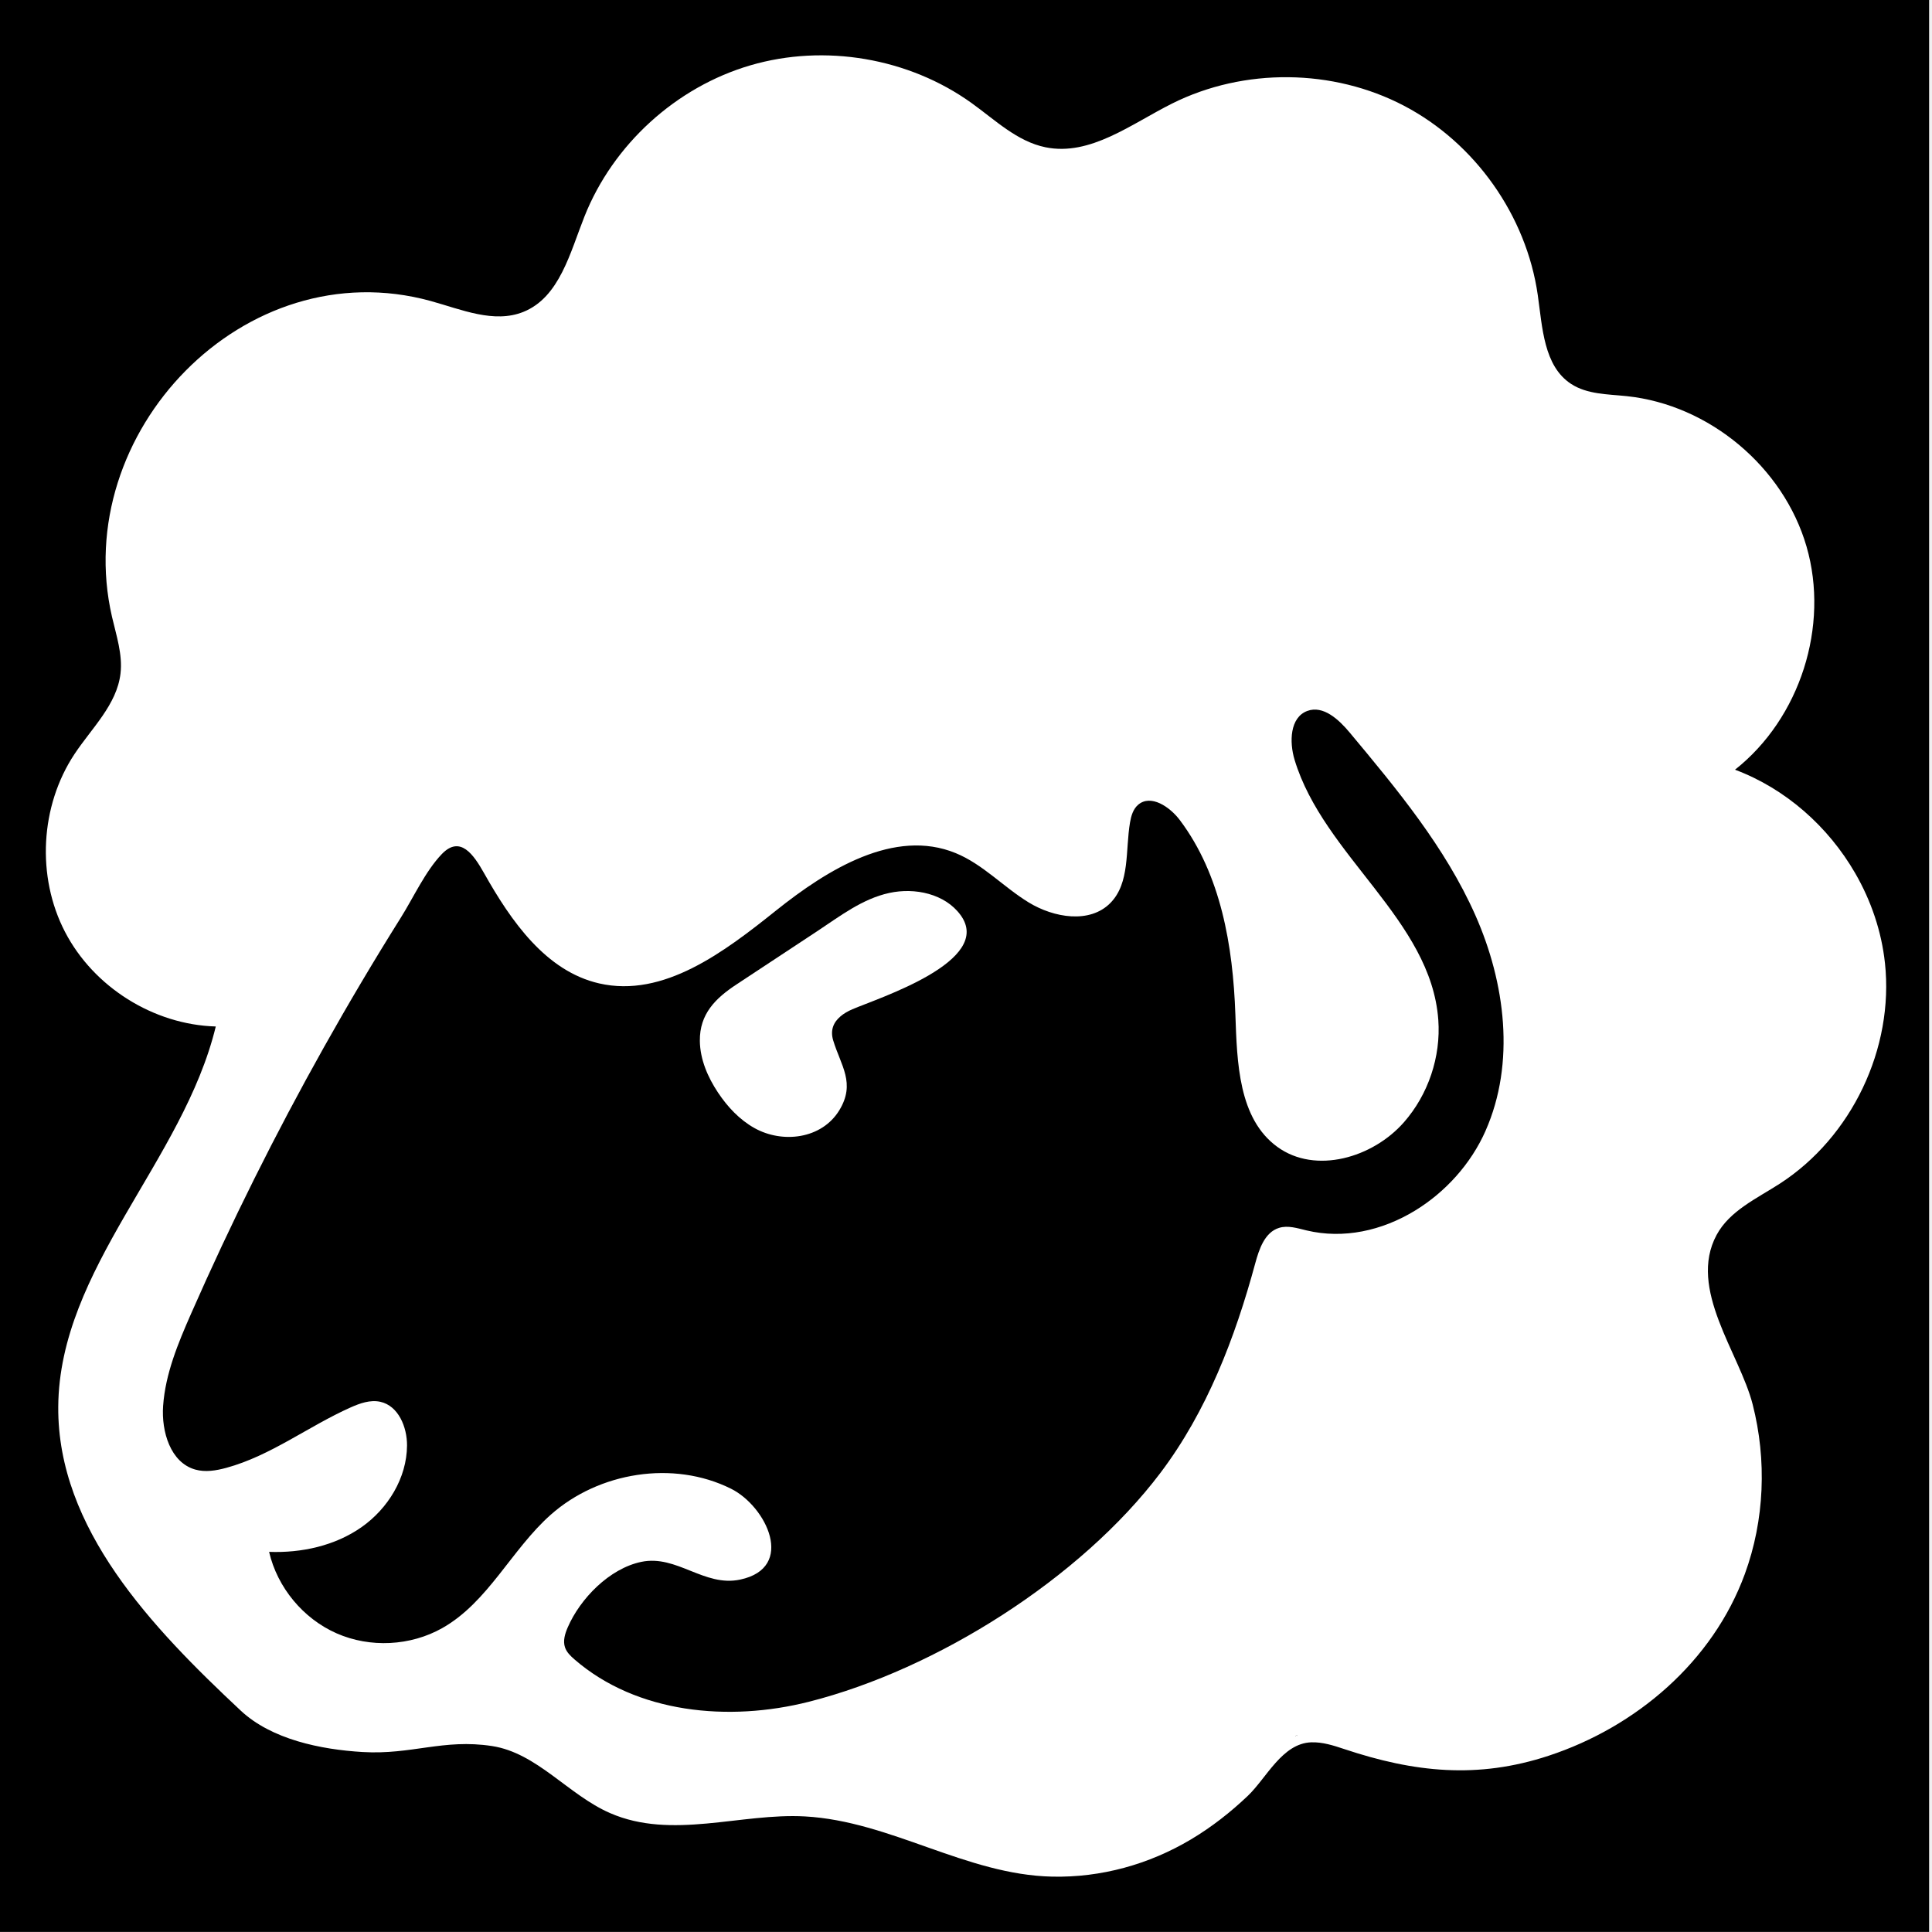
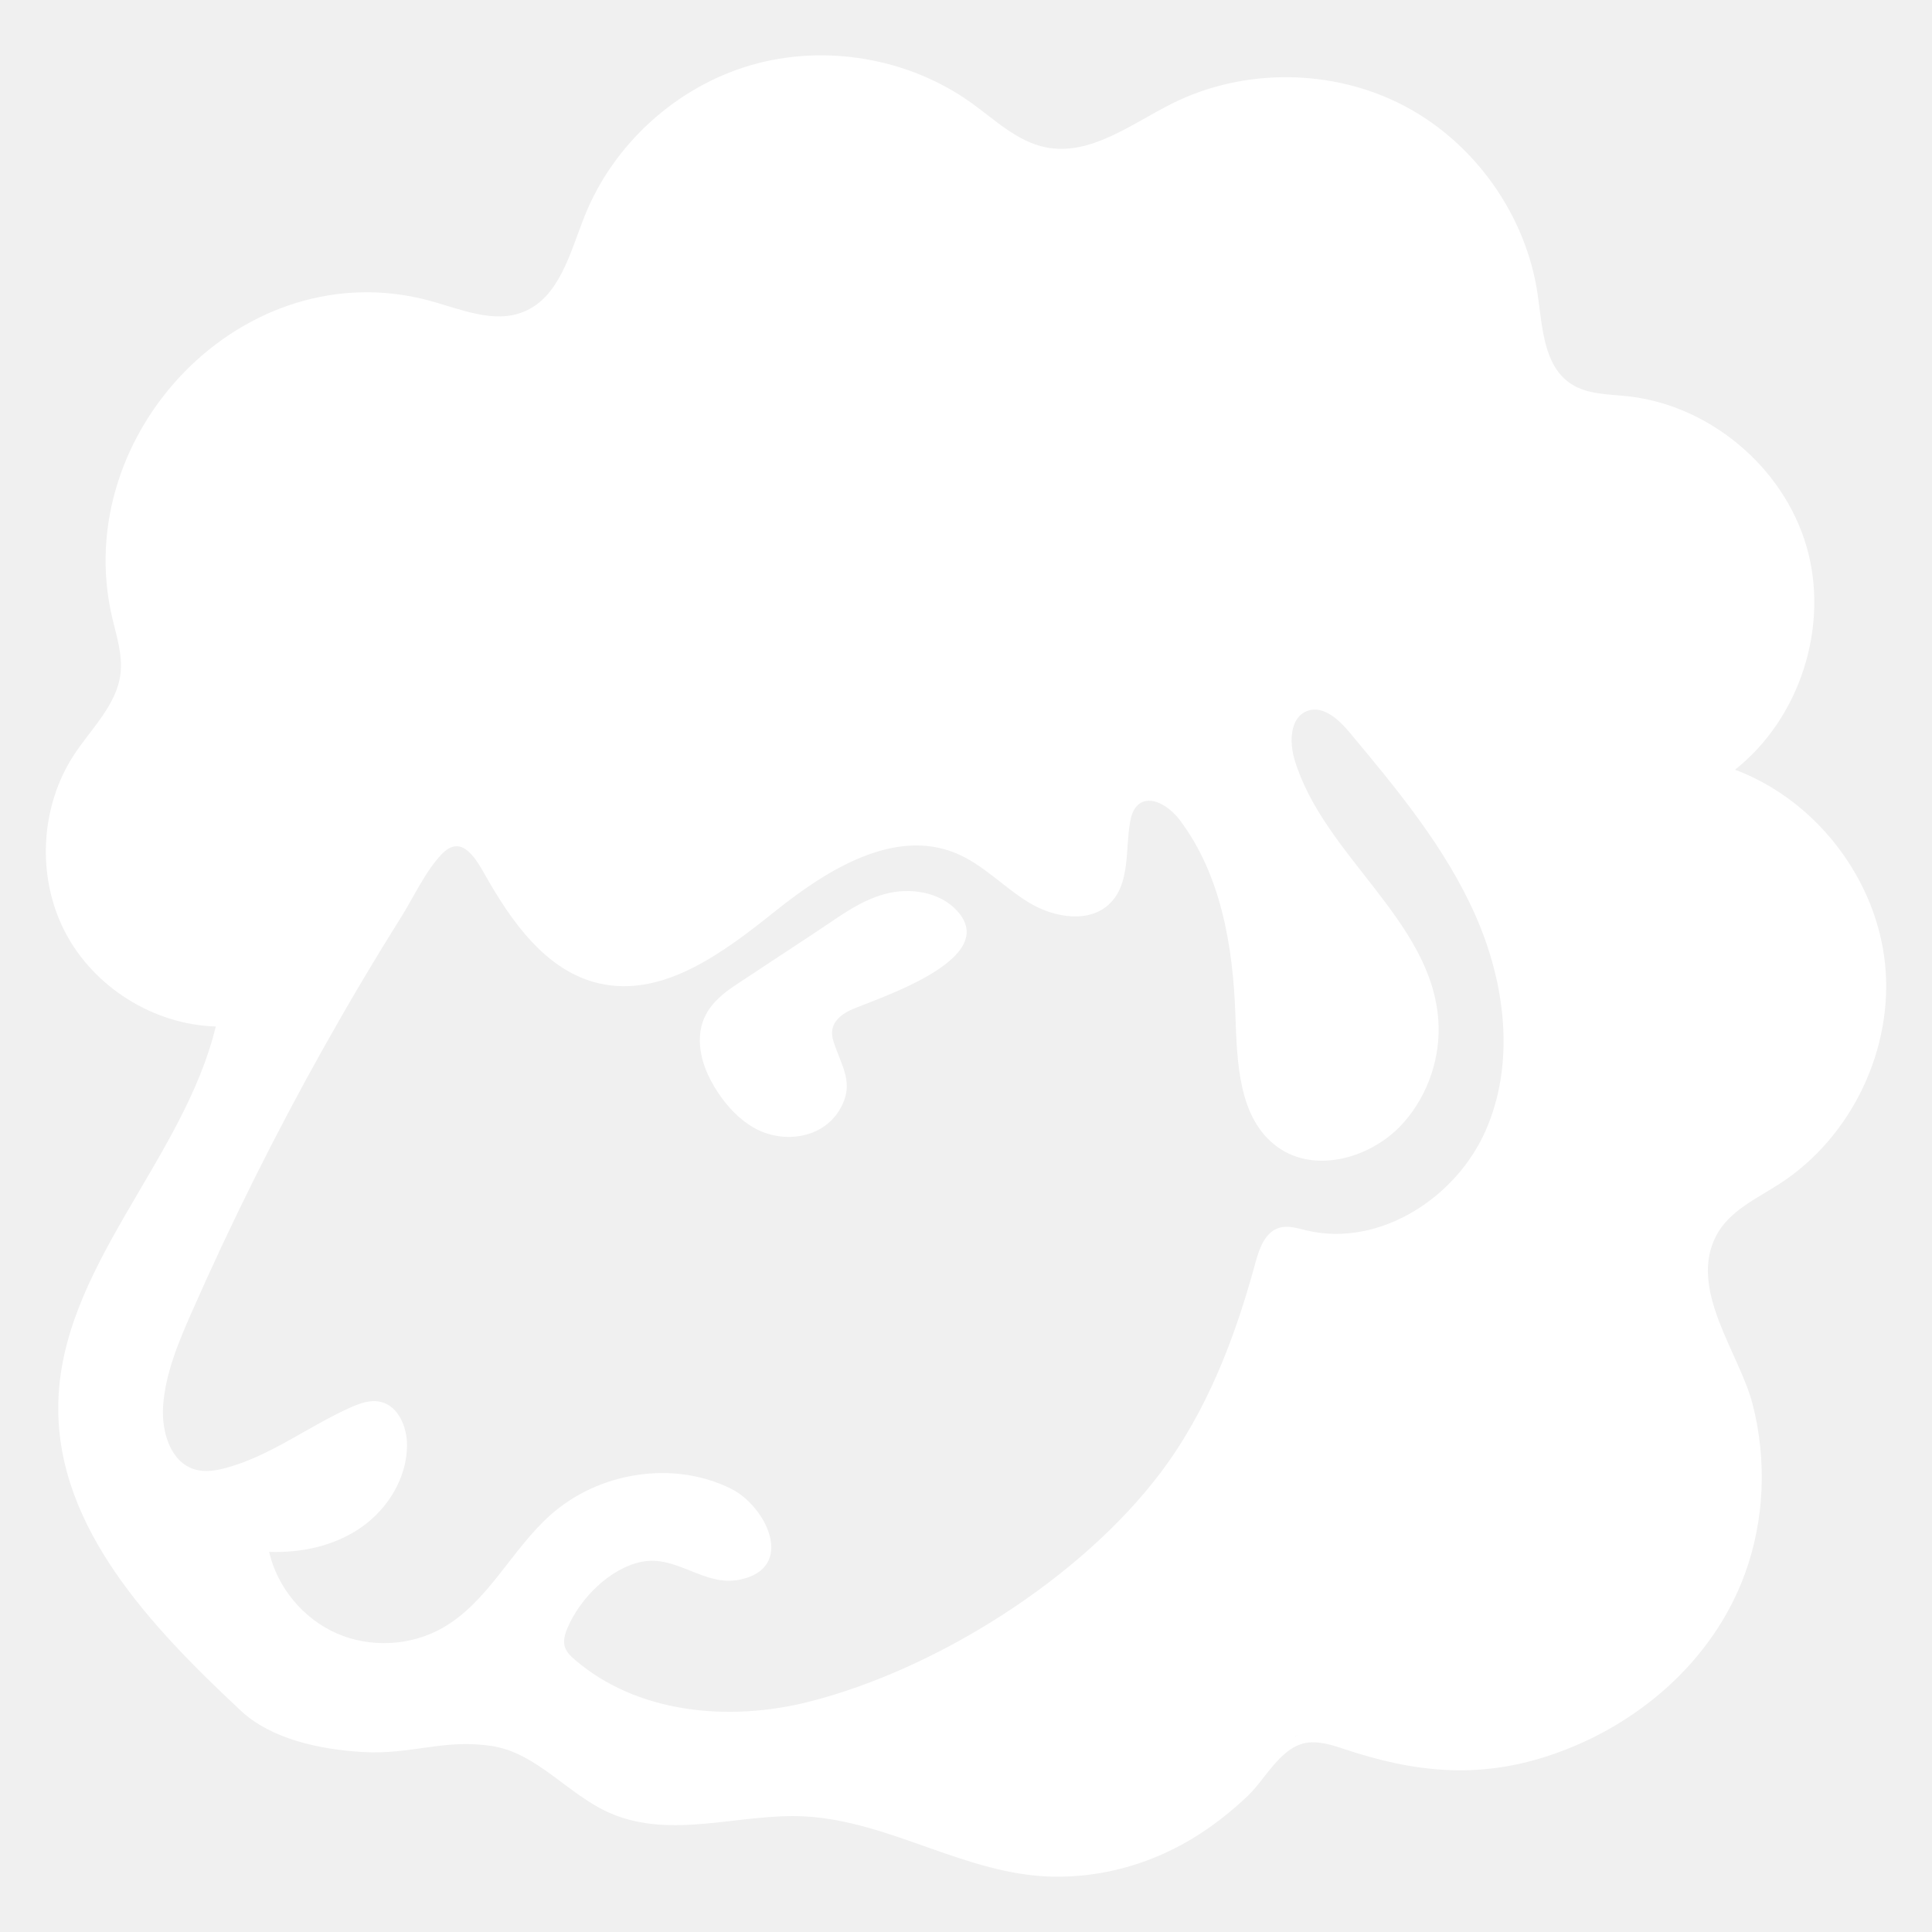
- <svg xmlns="http://www.w3.org/2000/svg" viewBox="0 0 1080 1080">
+ <svg xmlns="http://www.w3.org/2000/svg" id="Capa_1" data-name="Capa 1" viewBox="0 0 1080 1080">
  <defs>
    <style>
      .cls-1 {
        fill: #fff;
      }
    </style>
  </defs>
-   <g id="Capa_2" data-name="Capa 2">
-     <rect x="-1.62" y="-.04" width="1080" height="1080" />
+   <g id="NCbsaf">
+     <path class="cls-1" d="M469.85,568.13c1.87-1.58,4.16-2.88,6.62-3.94,14.44-6.23,79.41-26.88,60.46-52.71-8.69-11.84-25.43-15.44-39.79-12.32-15.12,3.28-27.59,12.99-40.23,21.33-15.08,9.94-30.15,19.88-45.23,29.83-11.72,7.73-20.64,16.48-20.46,31.57.13,10.34,4.42,20.26,10.15,28.87,5.3,7.96,12.01,15.15,20.35,19.82,15.65,8.77,37.6,6.2,47.45-9.92,9.26-15.16.87-24.93-3.41-39.06-1.78-5.88.29-10.25,4.09-13.45Z" />
  </g>
-   <g id="Capa_1" data-name="Capa 1">
-     <g>
-       <g id="NCbsaf">
-         <path class="cls-1" d="M469.85,568.13c1.87-1.58,4.16-2.88,6.62-3.94,14.44-6.23,79.41-26.88,60.46-52.71-8.69-11.84-25.43-15.44-39.79-12.32-15.12,3.28-27.59,12.99-40.23,21.33-15.08,9.94-30.15,19.88-45.23,29.83-11.72,7.73-20.64,16.48-20.46,31.57.13,10.34,4.42,20.26,10.15,28.87,5.3,7.96,12.01,15.15,20.35,19.82,15.65,8.77,37.6,6.2,47.45-9.92,9.26-15.16.87-24.93-3.41-39.06-1.78-5.88.29-10.25,4.09-13.45Z" />
-       </g>
-       <path class="cls-1" d="M955.25,688.81c-.88.03-2.57-1.81-2.49-2.7.85.89,1.69,1.78,2.49,2.7Z" />
-       <path class="cls-1" d="M955.25,688.81c-.88.03-1.78.04-2.66,0,.03-.9.09-1.81.17-2.71.85.89,1.69,1.78,2.49,2.7Z" />
-       <path class="cls-1" d="M952.76,686.11c-.08.89-.13,1.81-.17,2.71.88.03,1.78.03,2.66,0-.8-.93-1.65-1.81-2.49-2.7ZM725.12,970.03c-.26.08-.52.21-.78.31-.09.03-.15.07-.24.11.3.38.63.76.95,1.15.06-.52.07-1.04.07-1.56Z" />
-       <path class="cls-1" d="M1053.69,538.29c-1.9-17.66-7.73-34.75-16.59-50.11-15.07-26.14-38.93-47.31-67.22-57.91,36.36-28.72,52.88-80.26,39.98-124.76-12.89-44.5-54.41-79.23-100.49-84.06-10.68-1.12-22.13-.97-31.12-6.84-15.33-10.02-16.03-31.57-18.63-49.7-6.36-44.38-35.05-84.98-74.76-105.79-39.71-20.81-89.42-21.31-129.53-1.3-22.88,11.41-45.82,29.61-70.87,24.51-15.88-3.23-28.19-15.28-41.36-24.74-35.16-25.24-82.12-33.24-123.66-21.06-41.54,12.17-76.75,44.25-92.72,84.48-8.04,20.23-13.9,45.13-34.08,53.31-16.49,6.68-34.77-1.35-51.92-6.07-104.14-28.64-201.77,73.87-178.12,176.51,2.42,10.5,6.02,21.08,4.76,31.78-2.04,17.35-16.04,30.41-25.7,44.97-19.23,29-21.35,68.5-5.34,99.39,16.01,30.89,49.52,51.92,84.3,52.91-18.23,75.26-87.53,135.17-88.06,212.61-.47,68.07,52.32,123.32,102.02,169.83,17.18,16.08,44.68,21.76,68.16,23.14,27.45,1.62,45.07-7.5,72.25-3.35,25.23,3.85,42.64,27.29,66.04,37.49,34.59,15.08,73.03-.14,108.96,1.86,48.01,2.67,89.97,32.62,138.23,33.66,27.28.59,54.02-6.82,77.44-20.75,11.55-6.87,22.2-15.2,31.93-24.47,10.38-9.89,19.17-29.27,35.37-29.86,6.32-.23,12.48,1.77,18.48,3.77,39.12,13.05,74.52,16.83,114.27,3.73,48.93-16.12,91.7-52.54,109.66-101.58,11.05-30.19,12.33-63.72,4.38-94.82-7.33-28.68-36.42-64.52-20.16-94.73,7.27-13.5,22.38-20.31,35.26-28.62,40.3-26.03,63.99-75.71,58.85-123.41ZM724.1,970.44c.09-.03.15-.07.24-.11.26-.1.52-.23.78-.31,0,.52-.72.8-1.02.42ZM830.44,632.13c-8.13,18.39-22.44,34.31-39.63,44.73-18.24,11.06-39.71,15.91-60.45,10.95-5.08-1.22-10.41-2.97-15.4-1.41-7.95,2.48-11.1,11.8-13.28,19.84-11.27,41.59-27,82.67-52.96,117.06-44.56,59.03-125.14,109.92-196.56,128-44.74,11.32-96.14,6.55-131.02-23.68-2.18-1.89-4.37-3.99-5.3-6.73-1.23-3.63-.02-7.6,1.5-11.12,6.96-16.13,23.32-32.96,41.15-36.68,19.87-4.14,35.07,14.17,55.23,9.92,31.28-6.59,14.76-40.94-5.1-50.82-32.25-16.05-73.83-9.33-100.77,14.57-21.96,19.49-35,48.86-60.56,63.32-17.8,10.07-40.38,11.21-59.1,2.98-18.72-8.23-33.15-25.64-37.76-45.56,18.11.69,36.77-3.38,51.62-13.77,14.85-10.4,25.38-27.58,25.48-45.71.05-10.33-4.84-22.18-14.93-24.41-5.62-1.24-11.41.84-16.66,3.18-23.55,10.5-44.55,26.96-69.43,33.74-5.67,1.55-11.73,2.56-17.38.96-13.85-3.93-18.96-21.2-17.95-35.56,1.26-17.99,8.35-34.99,15.6-51.5,22.33-50.83,47.14-100.58,74.29-149.01,13.75-24.52,28.1-48.71,43.04-72.52,7.03-11.2,13.68-25.87,22.82-35.42,10.35-10.81,17.86.31,23.74,10.75,15,26.64,34.46,54.68,64.26,61.5,36.03,8.25,69.98-17.62,98.85-40.71,28.87-23.08,66.24-46.15,100.44-32.13,15.23,6.24,26.76,18.98,40.8,27.56,14.04,8.58,34.12,12.05,45.68.33,11.08-11.24,8.33-29.48,10.99-45.04.62-3.63,1.72-7.44,4.51-9.85,7.08-6.1,17.74,1.11,23.36,8.58,22.97,30.57,29.67,70.35,31.02,108.57.95,26.88,1.7,58.28,23.47,74.08,21.33,15.49,53.33,6.07,70.73-13.74,13.64-15.53,20.73-36.64,19.24-57.26-4.04-55.9-64.09-91.71-80.33-145.35-3.02-9.97-2.66-23.73,7.1-27.35,8.89-3.29,17.6,4.77,23.67,12.05,26.55,31.82,53.44,64.18,70.24,102.06,16.8,37.88,22.49,82.69,5.73,120.59Z" />
-     </g>
-   </g>
+   <path class="cls-1" d="M955.25,688.81c-.88.03-2.57-1.81-2.49-2.7.85.89,1.69,1.78,2.49,2.7Z" />
+   <path class="cls-1" d="M955.25,688.81c-.88.03-1.78.04-2.66,0,.03-.9.09-1.81.17-2.71.85.89,1.69,1.78,2.49,2.7Z" />
+   <path class="cls-1" d="M952.76,686.11c-.08.89-.13,1.81-.17,2.71.88.03,1.78.03,2.66,0-.8-.93-1.65-1.81-2.49-2.7ZM725.12,970.03c-.26.08-.52.21-.78.31-.09.03-.15.07-.24.11.3.38.63.76.95,1.15.06-.52.07-1.04.07-1.56Z" />
+   <path class="cls-1" d="M1053.69,538.29c-1.9-17.66-7.73-34.75-16.59-50.11-15.07-26.14-38.93-47.31-67.22-57.91,36.36-28.72,52.88-80.26,39.98-124.76-12.89-44.5-54.41-79.23-100.49-84.06-10.68-1.12-22.13-.97-31.12-6.84-15.33-10.02-16.03-31.57-18.63-49.7-6.36-44.38-35.05-84.98-74.76-105.79-39.71-20.81-89.42-21.31-129.53-1.3-22.88,11.41-45.82,29.61-70.87,24.51-15.88-3.23-28.19-15.28-41.36-24.74-35.16-25.24-82.12-33.24-123.66-21.06-41.54,12.17-76.75,44.25-92.72,84.48-8.04,20.23-13.9,45.13-34.08,53.31-16.49,6.68-34.77-1.35-51.92-6.07-104.14-28.64-201.77,73.87-178.12,176.51,2.42,10.5,6.02,21.08,4.76,31.78-2.04,17.35-16.04,30.41-25.7,44.97-19.23,29-21.35,68.5-5.34,99.39,16.01,30.89,49.52,51.92,84.3,52.91-18.23,75.26-87.53,135.17-88.06,212.61-.47,68.07,52.32,123.32,102.02,169.83,17.18,16.08,44.68,21.76,68.16,23.14,27.45,1.62,45.07-7.5,72.25-3.35,25.23,3.85,42.64,27.29,66.04,37.49,34.59,15.08,73.03-.14,108.96,1.86,48.01,2.67,89.97,32.62,138.23,33.66,27.28.59,54.02-6.82,77.44-20.75,11.55-6.87,22.2-15.2,31.93-24.47,10.38-9.89,19.17-29.27,35.37-29.86,6.32-.23,12.48,1.77,18.48,3.77,39.12,13.05,74.52,16.83,114.27,3.73,48.93-16.12,91.7-52.54,109.66-101.58,11.05-30.19,12.33-63.72,4.38-94.82-7.33-28.68-36.42-64.52-20.16-94.73,7.27-13.5,22.38-20.31,35.26-28.62,40.3-26.03,63.99-75.71,58.85-123.41ZM724.1,970.44c.09-.03.15-.07.24-.11.26-.1.52-.23.78-.31,0,.52-.72.8-1.02.42ZM830.44,632.13c-8.13,18.39-22.44,34.31-39.63,44.73-18.24,11.06-39.71,15.91-60.45,10.95-5.08-1.22-10.41-2.97-15.4-1.41-7.95,2.48-11.1,11.8-13.28,19.84-11.27,41.59-27,82.67-52.96,117.06-44.56,59.03-125.14,109.92-196.56,128-44.74,11.32-96.14,6.55-131.02-23.68-2.18-1.89-4.37-3.99-5.3-6.73-1.23-3.63-.02-7.6,1.5-11.12,6.96-16.13,23.32-32.96,41.15-36.68,19.87-4.14,35.07,14.17,55.23,9.92,31.28-6.59,14.76-40.94-5.1-50.82-32.25-16.05-73.83-9.33-100.77,14.57-21.96,19.49-35,48.86-60.56,63.32-17.8,10.07-40.38,11.21-59.1,2.98-18.72-8.23-33.15-25.64-37.76-45.56,18.11.69,36.77-3.38,51.62-13.77,14.85-10.4,25.38-27.58,25.48-45.71.05-10.33-4.84-22.18-14.93-24.41-5.62-1.24-11.41.84-16.66,3.18-23.55,10.5-44.55,26.96-69.43,33.74-5.67,1.55-11.73,2.56-17.38.96-13.85-3.93-18.96-21.2-17.95-35.56,1.26-17.99,8.35-34.99,15.6-51.5,22.33-50.83,47.14-100.58,74.29-149.01,13.75-24.52,28.1-48.71,43.04-72.52,7.03-11.2,13.68-25.87,22.82-35.42,10.35-10.81,17.86.31,23.74,10.75,15,26.64,34.46,54.68,64.26,61.5,36.03,8.25,69.98-17.62,98.85-40.71,28.87-23.08,66.24-46.15,100.44-32.13,15.23,6.24,26.76,18.98,40.8,27.56,14.04,8.58,34.12,12.05,45.68.33,11.08-11.24,8.33-29.48,10.99-45.04.62-3.63,1.72-7.44,4.51-9.85,7.08-6.1,17.74,1.11,23.36,8.58,22.97,30.57,29.67,70.35,31.02,108.57.95,26.88,1.7,58.28,23.47,74.08,21.33,15.49,53.33,6.07,70.73-13.74,13.64-15.53,20.73-36.64,19.24-57.26-4.04-55.9-64.09-91.71-80.33-145.35-3.02-9.97-2.66-23.73,7.1-27.35,8.89-3.29,17.6,4.77,23.67,12.05,26.55,31.82,53.44,64.18,70.24,102.06,16.8,37.88,22.49,82.69,5.73,120.59Z" />
</svg>
